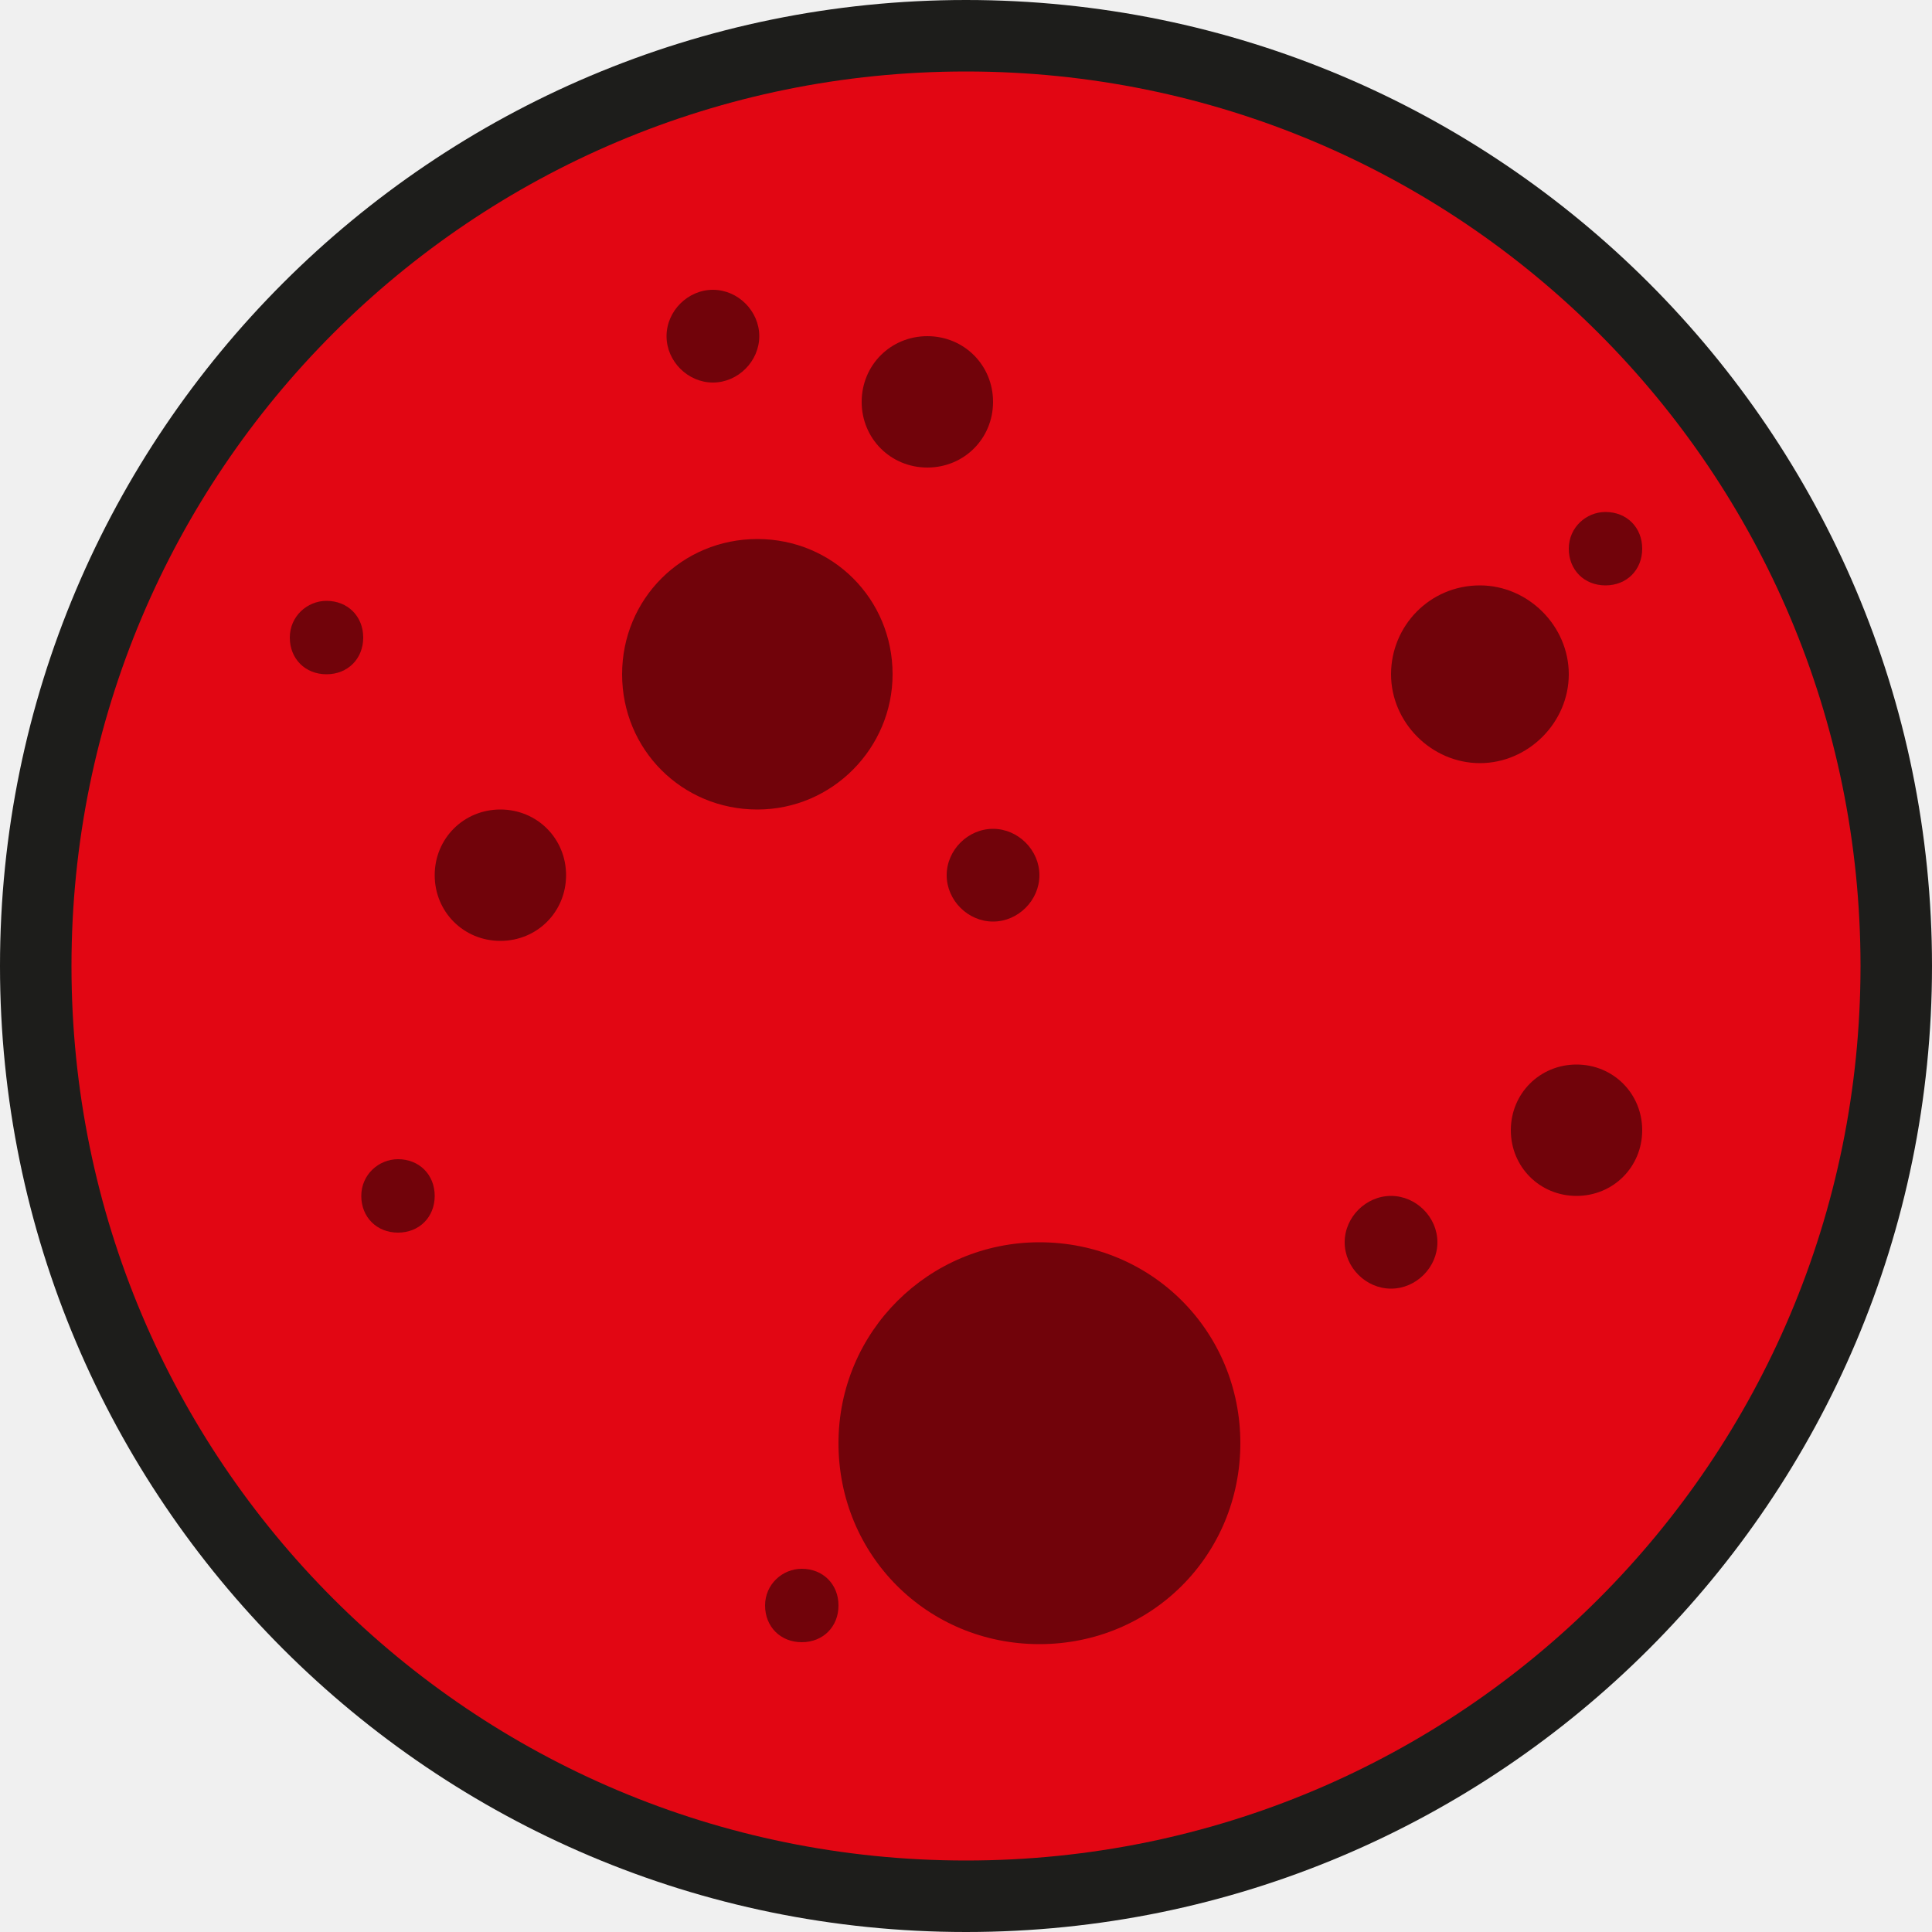
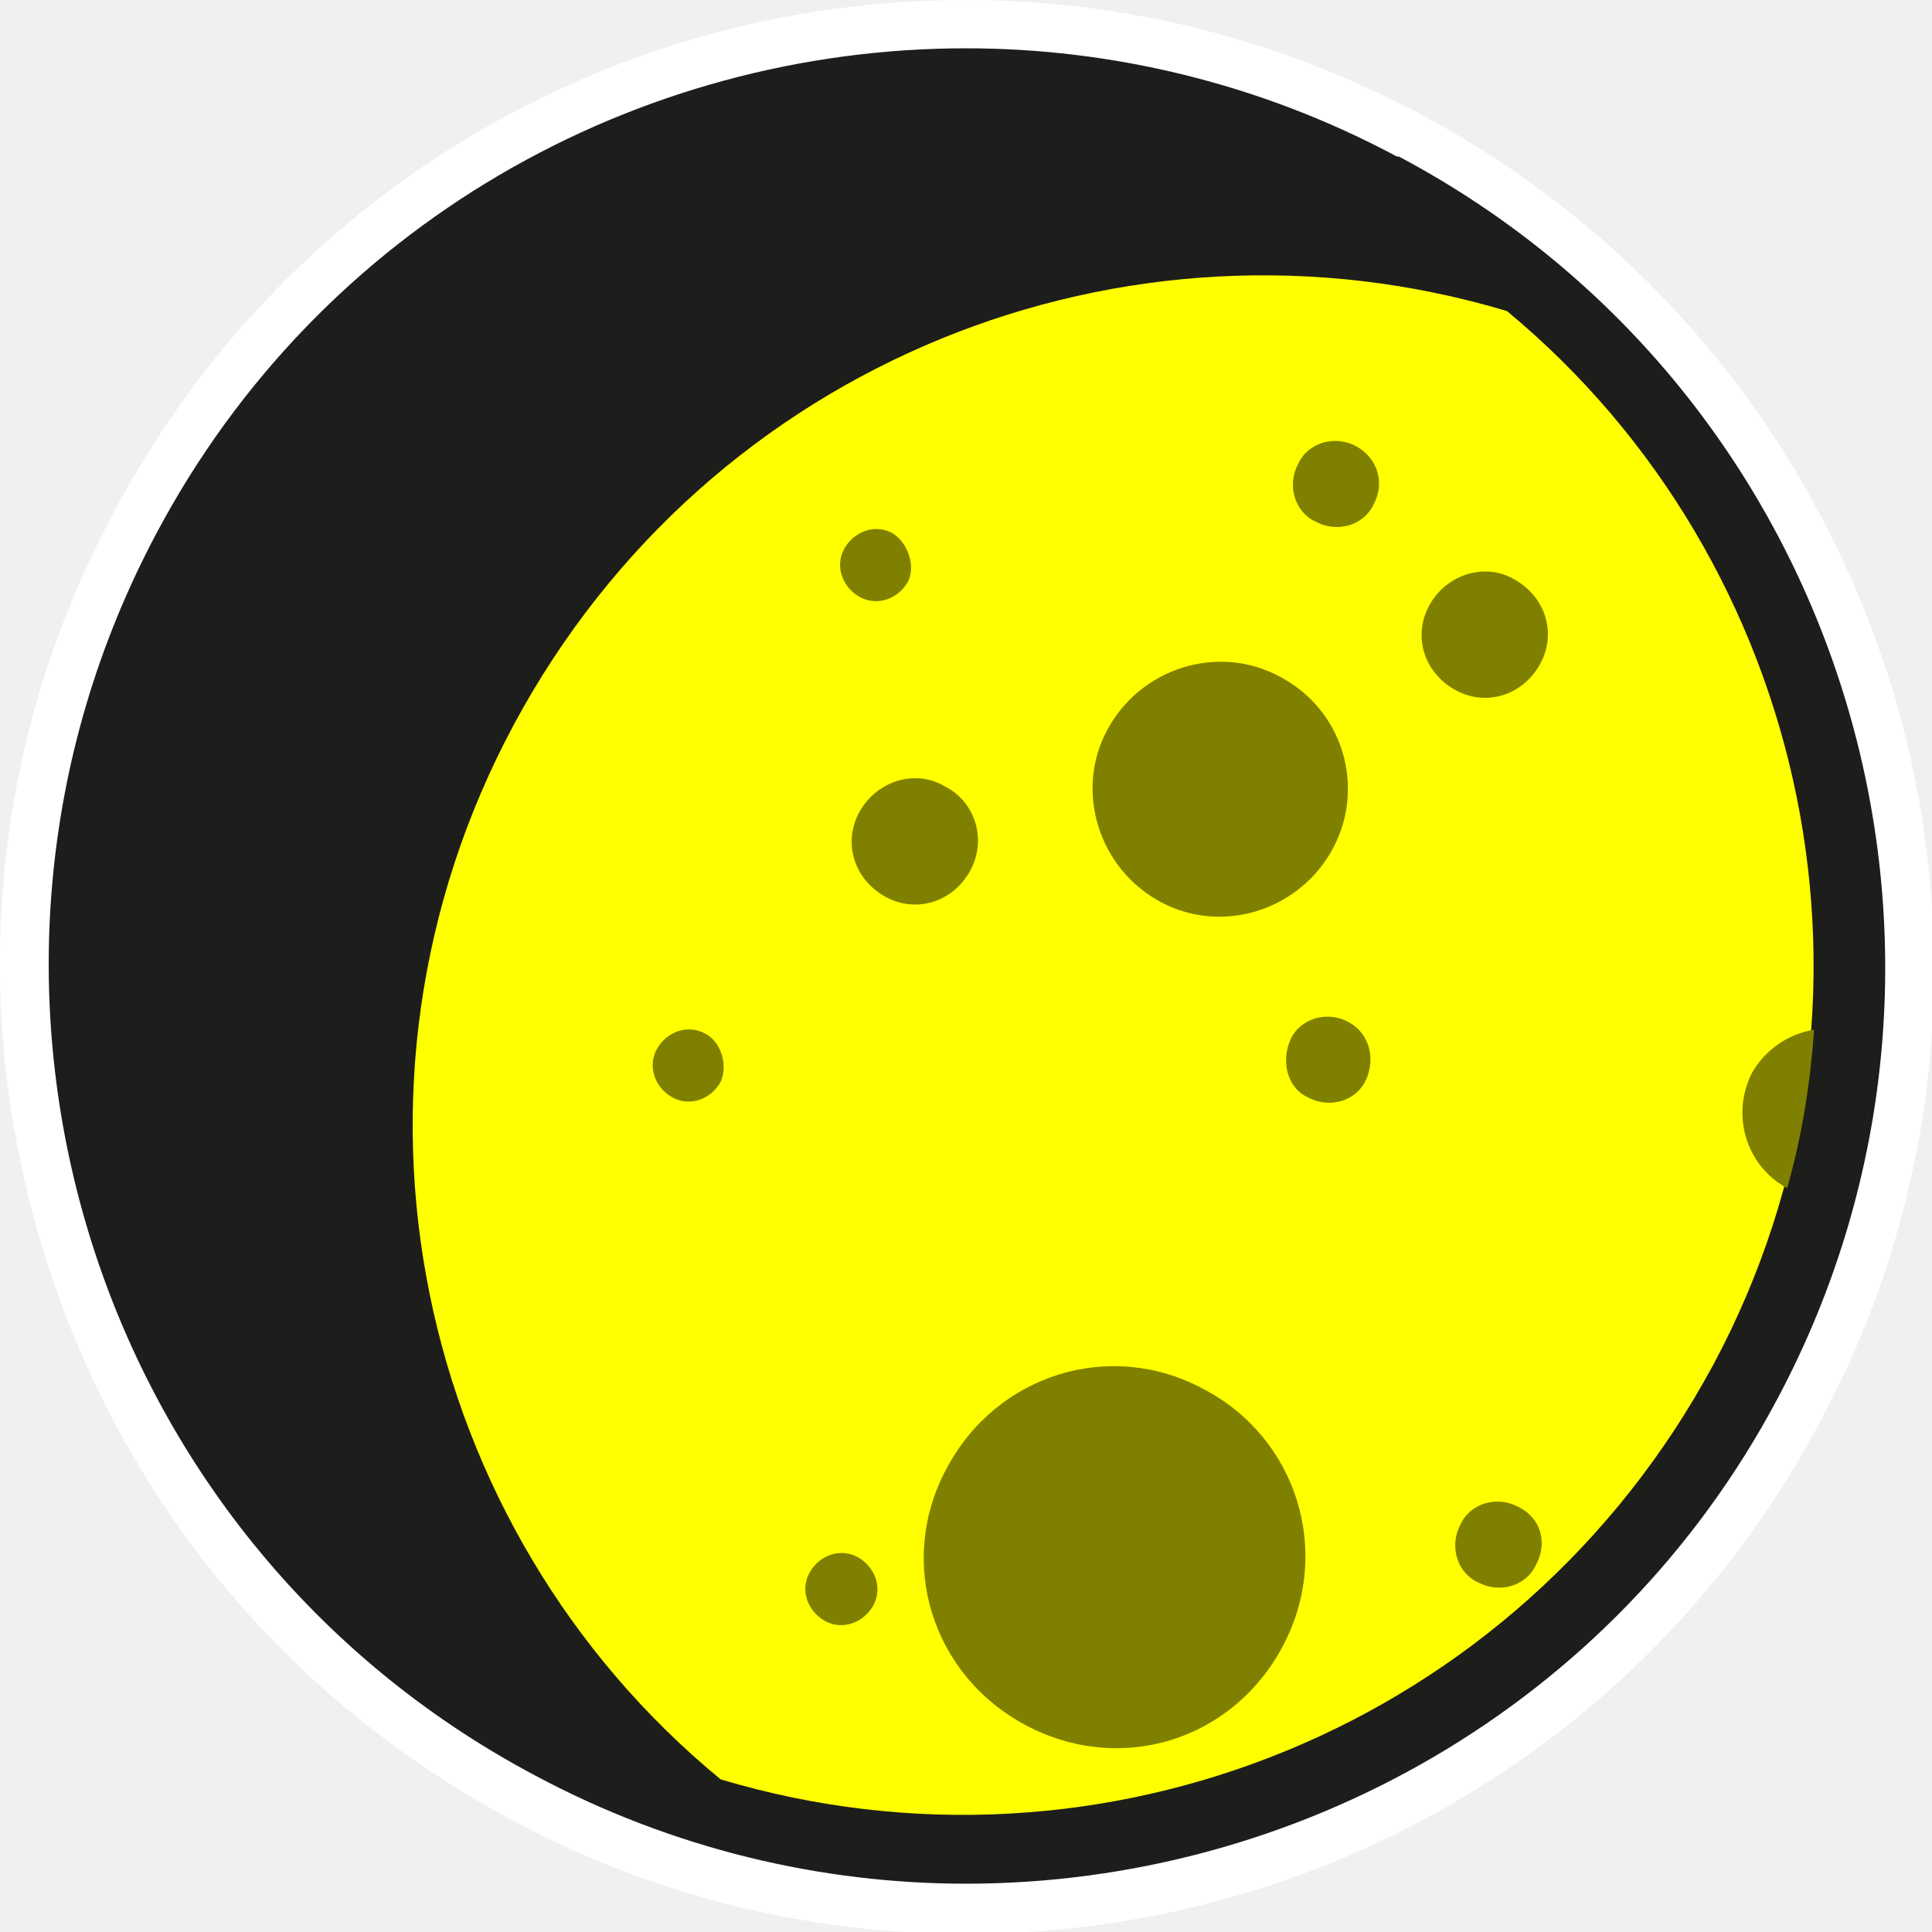
- <svg xmlns="http://www.w3.org/2000/svg" baseProfile="tiny" version="1.2" viewBox="0 0 100 100">
-   <g isolation="isolate">
-     <g id="mortal">
-       <g id="deadly">
-         <path d="M50,0C22.4,0,0,22.4,0,50s22.4,50,50,50,50-22.4,50-50S77.6,0,50,0h0Z" fill="#1d1d1b" mix-blend-mode="multiply" />
-         <path d="M96.3,50c0,25.6-20.7,46.3-46.3,46.3S3.7,75.6,3.7,50,24.4,3.7,50,3.7s46.3,20.7,46.3,46.3Z" fill="#e20613" />
-         <path d="M46.2,34.9c0,3.8-3.1,7-7,7s-7-3.1-7-7,3.1-7,7-7,7,3.1,7,7ZM48,17.4c-1.9,0-3.4,1.5-3.4,3.4s1.5,3.4,3.4,3.4,3.4-1.5,3.4-3.4-1.5-3.4-3.4-3.4ZM25.9,41.9c-1.9,0-3.4,1.5-3.4,3.4s1.5,3.4,3.4,3.4,3.4-1.5,3.4-3.4-1.5-3.4-3.4-3.4ZM16.9,31.1c-1,0-1.9.8-1.9,1.9s.8,1.9,1.9,1.9,1.9-.8,1.9-1.9-.8-1.9-1.9-1.9ZM20.6,60c-1,0-1.9.8-1.9,1.9s.8,1.9,1.9,1.9,1.9-.8,1.9-1.9-.8-1.9-1.9-1.9ZM36.9,15c-1.3,0-2.4,1.1-2.4,2.4s1.1,2.4,2.4,2.4,2.4-1.1,2.4-2.4-1.1-2.4-2.4-2.4ZM51.4,42.9c-1.3,0-2.4,1.1-2.4,2.4s1.1,2.4,2.4,2.4,2.4-1.1,2.4-2.4-1.1-2.4-2.4-2.4ZM76.6,30.3c-2.6,0-4.6,2.1-4.6,4.6s2.1,4.6,4.6,4.6,4.6-2.1,4.6-4.6-2.1-4.6-4.6-4.6ZM83.1,26.5c-1,0-1.9.8-1.9,1.9s.8,1.9,1.9,1.9,1.9-.8,1.9-1.9-.8-1.9-1.9-1.9ZM53.8,64.3c-5.7,0-10.4,4.6-10.4,10.4s4.6,10.4,10.4,10.4,10.4-4.6,10.4-10.4-4.6-10.4-10.4-10.4ZM81.6,55.1c-1.9,0-3.4,1.5-3.4,3.4s1.5,3.4,3.4,3.4,3.4-1.5,3.4-3.4-1.5-3.4-3.4-3.4ZM72,61.9c-1.3,0-2.4,1.1-2.4,2.4s1.1,2.4,2.4,2.4,2.4-1.1,2.4-2.4-1.1-2.4-2.4-2.4ZM41.5,81.2c-1,0-1.9.8-1.9,1.9s.8,1.9,1.9,1.9,1.9-.8,1.9-1.9-.8-1.9-1.9-1.9Z" fill="#71030a" />
+ <svg xmlns="http://www.w3.org/2000/svg" version="1.1" baseProfile="basic" x="0px" y="0px" viewBox="0 0 100 100" xml:space="preserve">
+   <g id="tier_x5F_superhuman">
+ </g>
+   <g id="tier_x5F_deadly">
+ </g>
+   <g id="tier_x5F_gifted">
+     <g id="tier_x5F_gifted_00000047754914391376769870000006245234139655649410_">
+       <g>
+         <path fill="#1D1D1B" d="M49.9,98.8c-7.9,0-15.8-2-22.9-5.7C15.6,86.9,7.2,76.6,3.4,64.2C-0.4,51.7,0.9,38.5,7,27.1     C15.5,11.1,32,1.2,50,1.2c7.8,0,15.6,1.9,22.6,5.6L72.9,7c11.5,6.1,19.9,16.4,23.7,28.8c3.8,12.5,2.5,25.6-3.6,37.1     C84.5,88.9,68,98.8,49.9,98.8C49.9,98.8,49.9,98.8,49.9,98.8z" />
+         <path fill="#FFFFFF" d="M50,2.5c7.5,0,15.2,1.8,22.3,5.6h0.1c23.2,12.3,31.9,41.2,19.6,64.3c-8.5,16-25,25.1-42,25.1     c-7.5,0-15.2-1.8-22.3-5.6C4.5,79.6-4.2,50.7,8.1,27.6C16.6,11.6,33,2.5,50,2.5 M50,0L50,0C31.5,0,14.6,10.1,5.9,26.5     c-6.3,11.7-7.6,25.3-3.7,38.1c3.9,12.8,12.5,23.3,24.3,29.6c7.2,3.9,15.3,5.9,23.5,5.9c18.5,0,35.5-10.1,44.2-26.5     c6.3-11.7,7.6-25.3,3.7-38.1C93.9,22.7,85.3,12.2,73.5,5.9L73,5.6h-0.1C65.8,1.9,57.9,0,50,0L50,0z" />
      </g>
+       <path fill="#FFFF00" d="M88.7,70.6C78.6,89.4,57,98,37.3,92.1c-15.8-13-20.8-35.8-10.7-54.6S58.3,10.2,78,16.1    C93.7,29.1,98.7,51.9,88.7,70.6z" />
+       <path fill="#808000" d="M69,43.9c-1.7,3.2-5.7,4.5-8.9,2.8c-3.2-1.7-4.5-5.7-2.8-8.9c1.7-3.2,5.7-4.5,8.9-2.8    C69.5,36.7,70.7,40.7,69,43.9z M78.4,30c-1.5-0.9-3.5-0.3-4.4,1.3c-0.9,1.6-0.3,3.5,1.3,4.4s3.5,0.3,4.4-1.3    C80.6,32.8,80,30.9,78.4,30z M48.9,40.7c-1.5-0.9-3.5-0.3-4.4,1.3s-0.3,3.5,1.3,4.4s3.5,0.3,4.4-1.3S50.5,41.5,48.9,40.7z     M46.2,27.6c-0.9-0.5-2-0.1-2.5,0.8c-0.5,0.9-0.1,2,0.8,2.5c0.9,0.5,2,0.1,2.5-0.8C47.4,29.3,47,28.1,46.2,27.6z M36.5,53.5    c-0.9-0.5-2-0.1-2.5,0.8c-0.5,0.9-0.1,2,0.8,2.5c0.9,0.5,2,0.1,2.5-0.8C37.7,55.1,37.3,53.9,36.5,53.5z M70.2,23.1    c-1.1-0.6-2.5-0.2-3,0.9c-0.6,1.1-0.2,2.5,0.9,3c1.1,0.6,2.5,0.2,3-0.9C71.7,25,71.3,23.7,70.2,23.1z M69.8,52.9    c-1.1-0.6-2.5-0.2-3,0.9s-0.2,2.5,0.9,3c1.1,0.6,2.5,0.2,3-0.9S70.9,53.5,69.8,52.9z M90.7,55.5c-1.1,2.1-0.4,4.8,1.8,6    c0.8-2.8,1.2-5.5,1.4-8.2C92.6,53.5,91.4,54.3,90.7,55.5L90.7,55.5z M62.3,71.9C57.5,69.3,51.6,71.1,49,76    c-2.6,4.8-0.8,10.7,4.1,13.3s10.7,0.8,13.3-4.1S67.1,74.4,62.3,71.9z M78.6,78c-1.1-0.6-2.5-0.2-3,0.9c-0.6,1.1-0.2,2.5,0.9,3    c1.1,0.6,2.5,0.2,3-0.9C80.1,79.9,79.8,78.6,78.6,78z M44.4,80.6c-0.9-0.5-2-0.1-2.5,0.8c-0.5,0.9-0.1,2,0.8,2.5s2,0.1,2.5-0.8    C45.7,82.2,45.3,81.1,44.4,80.6z" />
    </g>
  </g>
+   <g id="tier_x5F_average_00000021121208176246665520000008440466789747551404_">
+ </g>
+   <g id="tier_x5F_weak">
+ </g>
</svg>
